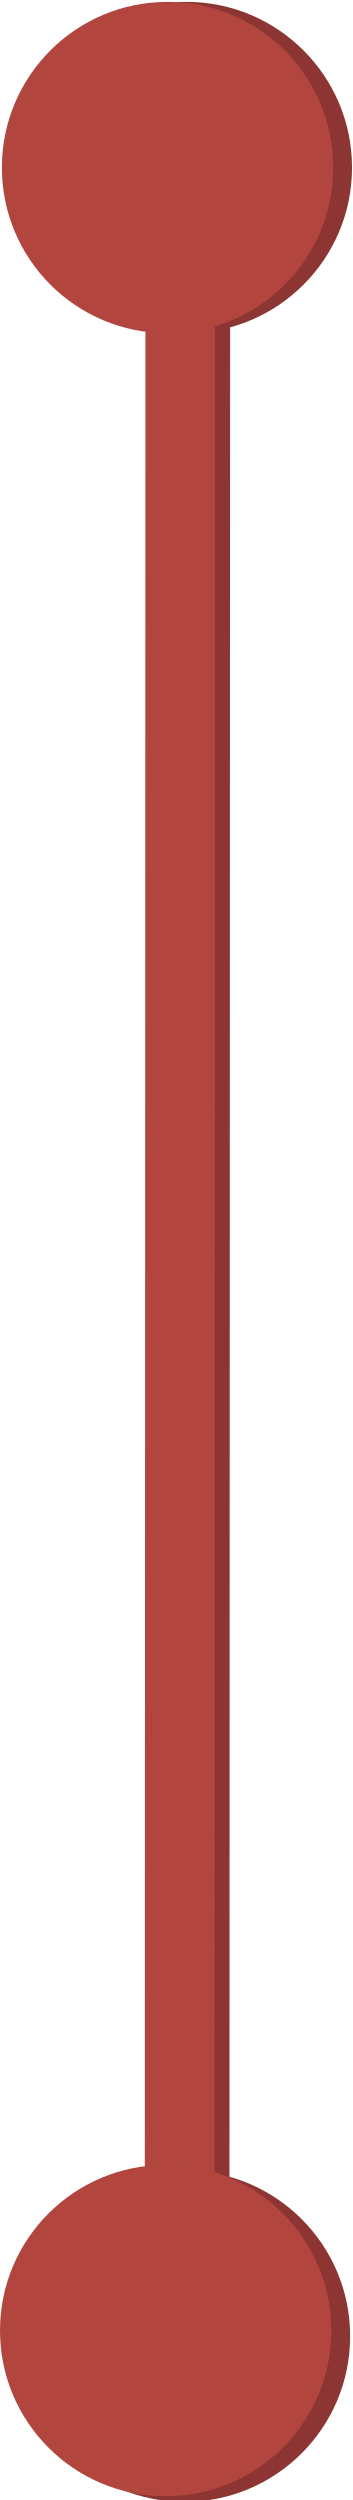
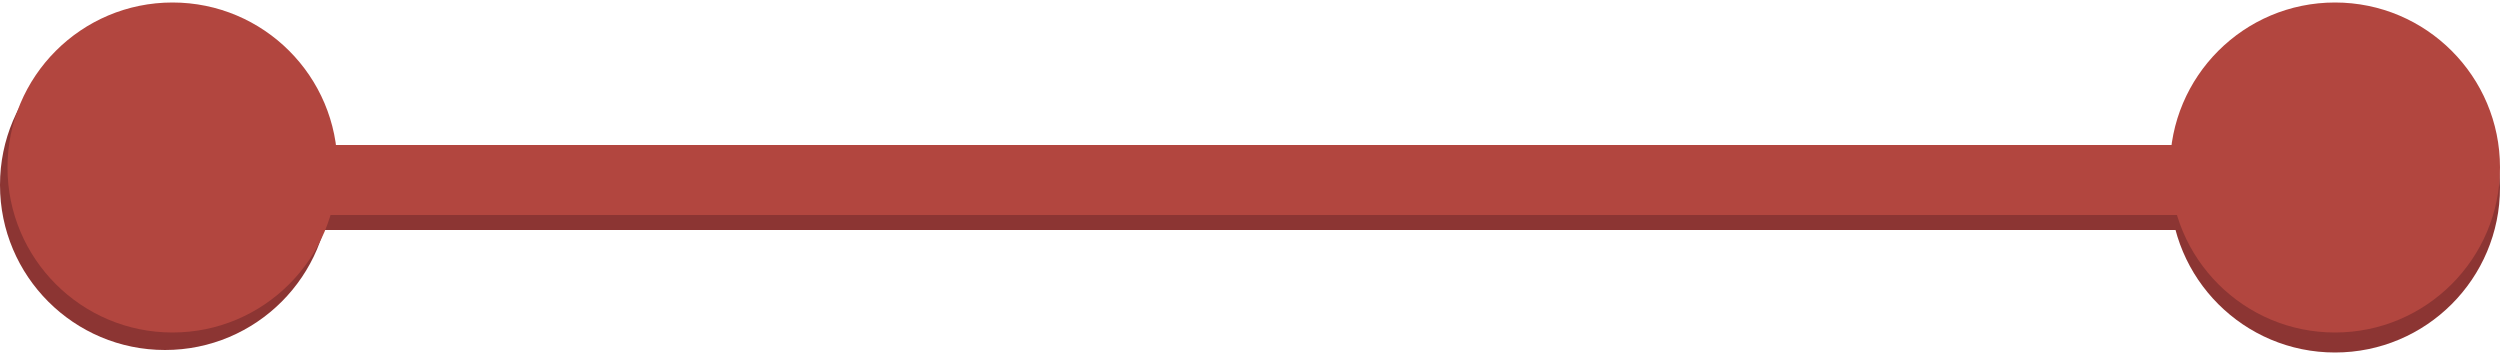
- <svg xmlns="http://www.w3.org/2000/svg" version="1.1" id="Layer_1" x="0px" y="0px" viewBox="40.6 -16.4 18.7 132.8" enable-background="new 40.6 -16.4 18.7 132.8" xml:space="preserve">
-   <circle fill="#8C3533" cx="50.4" cy="107.7" r="8.8" />
-   <circle fill="#8C3533" cx="50.5" cy="-7.5" r="8.8" />
-   <rect x="-10" y="46.4" transform="matrix(-3.416975e-04 1 -1 -3.416975e-04 99.2236 -2.7049)" fill="#8C3533" width="121.8" height="3.7" />
-   <rect x="-10.7" y="45.9" transform="matrix(-3.416975e-04 1 -1 -3.416975e-04 97.927 -2.4405)" fill="#B2463F" width="121.8" height="3.7" />
-   <circle fill="#B2463F" cx="49.5" cy="-7.5" r="8.8" />
-   <circle fill="#B2463F" cx="49.4" cy="107.4" r="8.8" />
+ <svg xmlns="http://www.w3.org/2000/svg" version="1.1" id="Layer_1" x="0px" y="0px" viewBox="40.6 26.6 100 14.1" enable-background="new 40.6 26.6 100 14.1" xml:space="preserve">
+   <circle fill="#8C3533" cx="47.2" cy="34" r="6.6" />
+   <circle fill="#8C3533" cx="134" cy="34.1" r="6.6" />
+   <rect x="46.2" y="33" fill="#8C3533" width="91.7" height="2.8" />
+   <rect x="46.5" y="32.4" fill="#B2463F" width="91.7" height="2.8" />
+   <circle fill="#B2463F" cx="134" cy="33.3" r="6.6" />
+   <circle fill="#B2463F" cx="47.5" cy="33.3" r="6.6" />
</svg>
